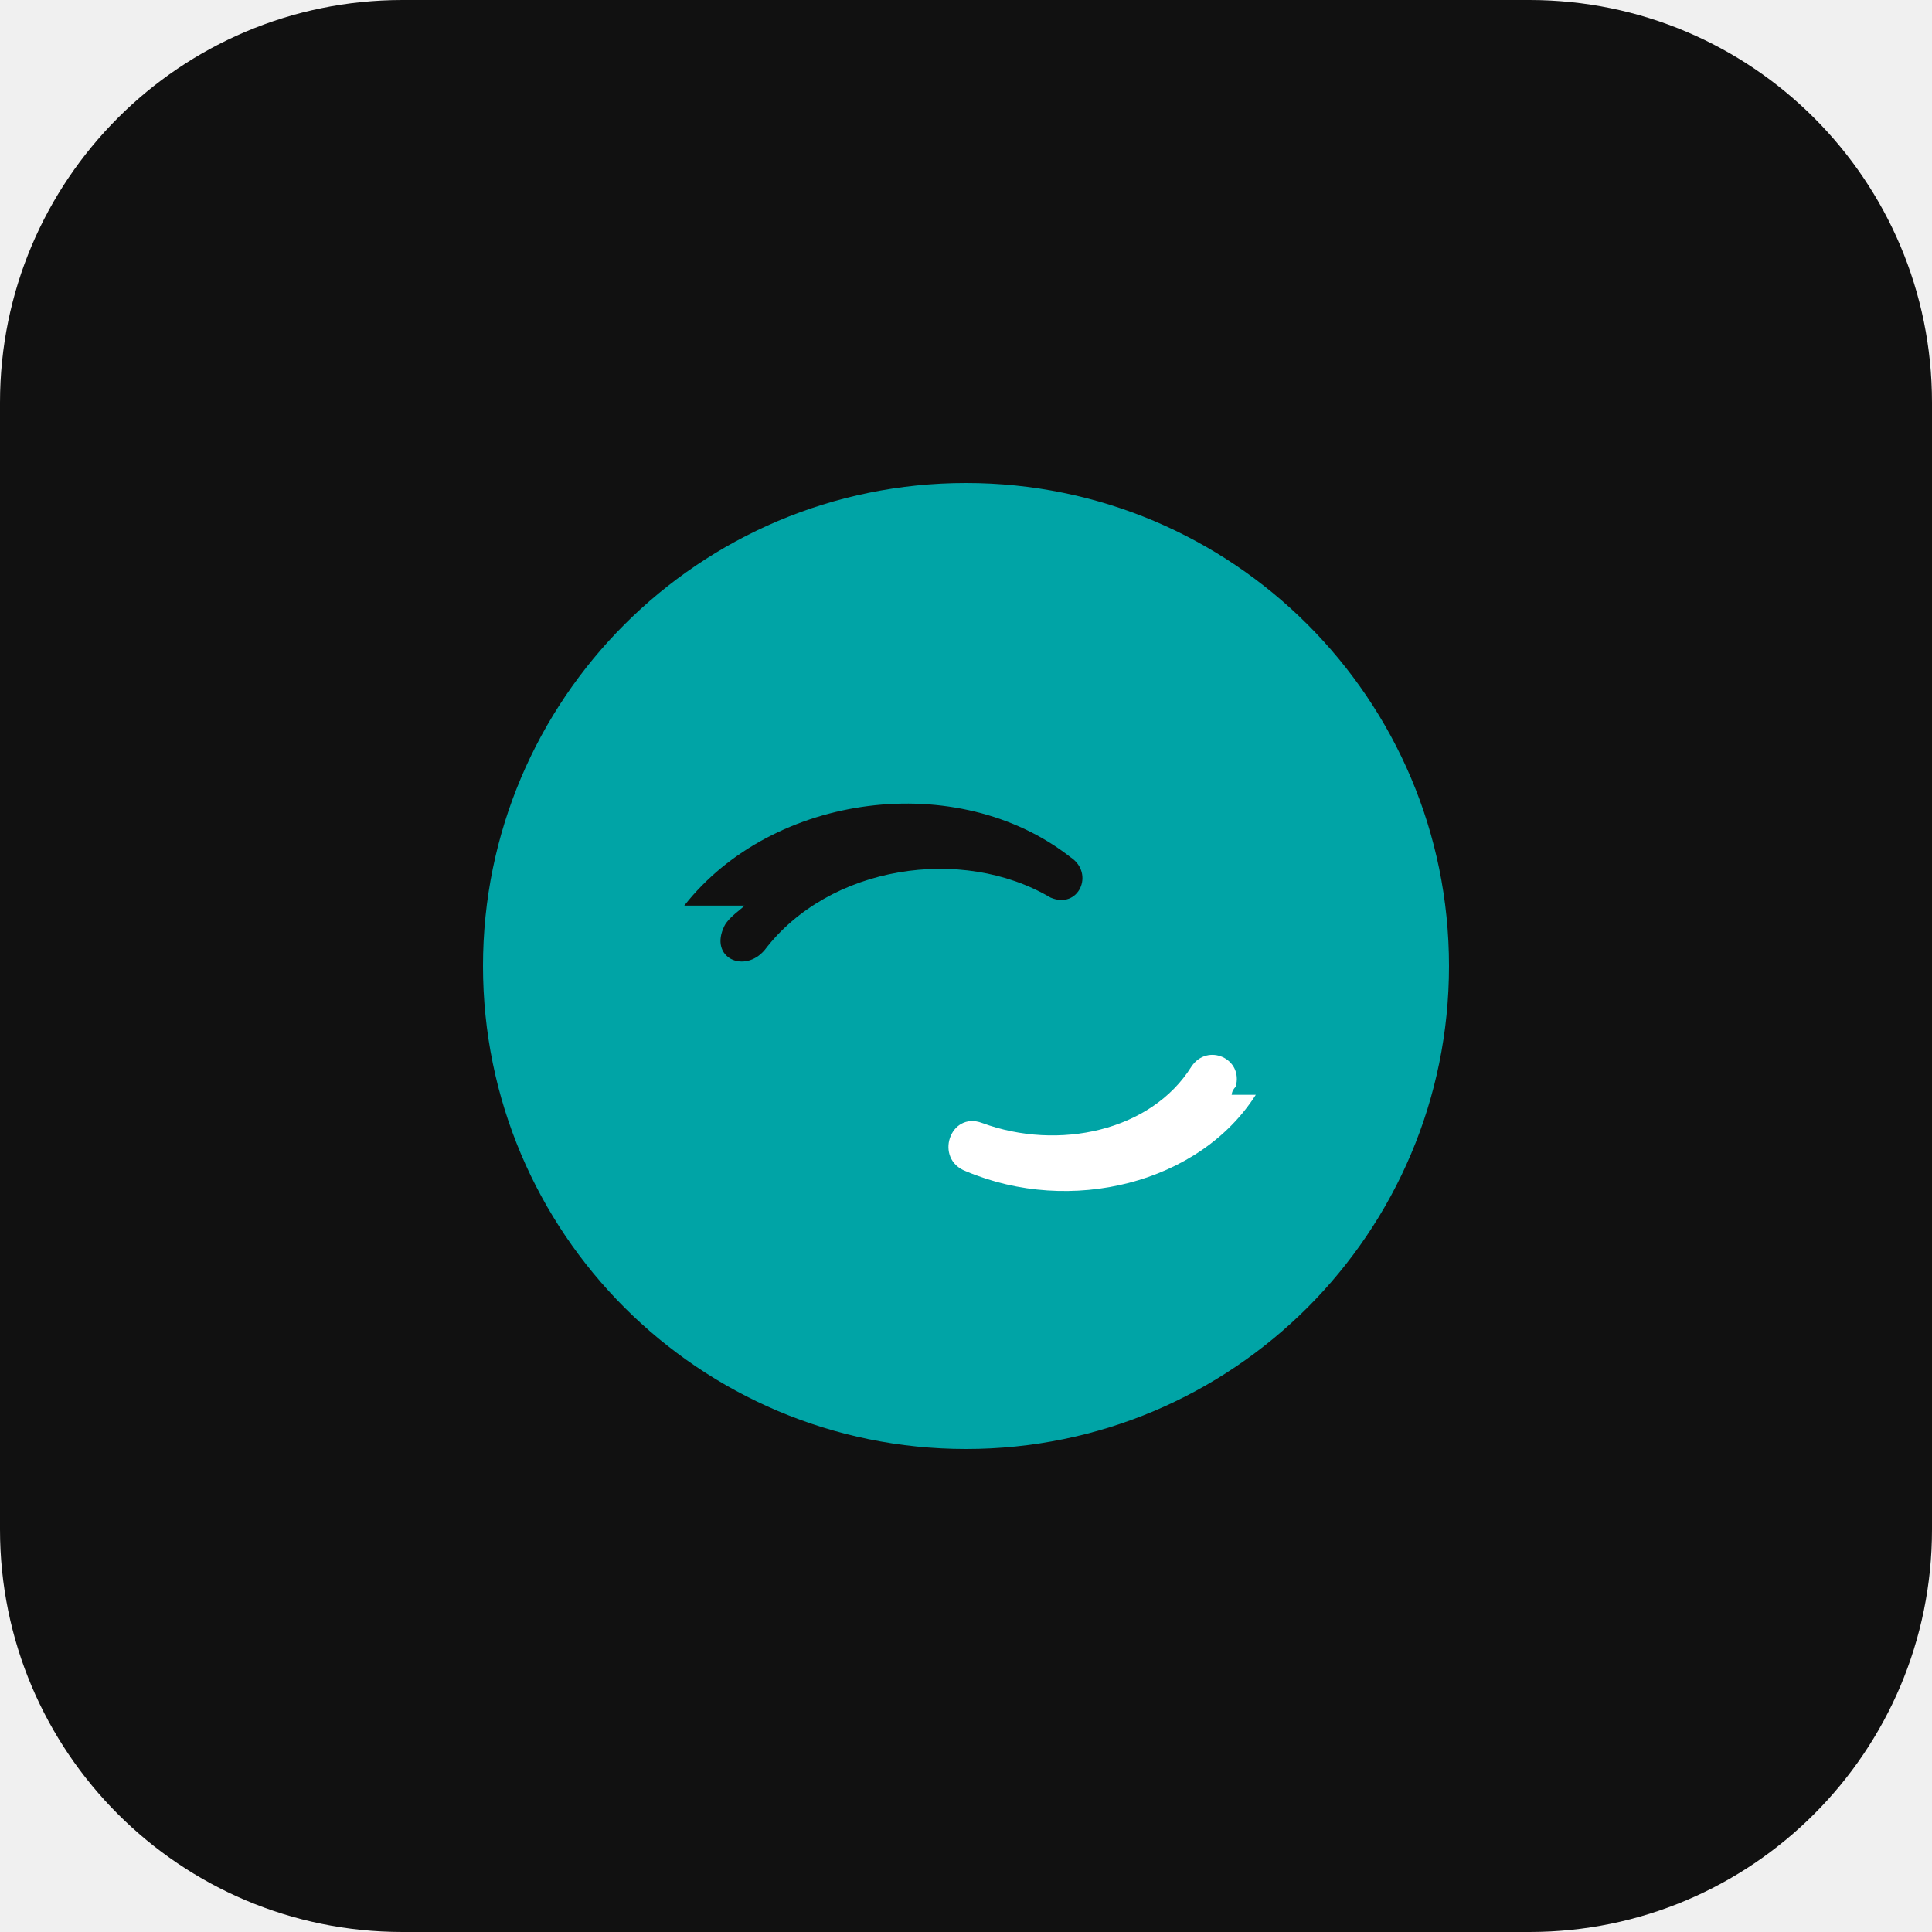
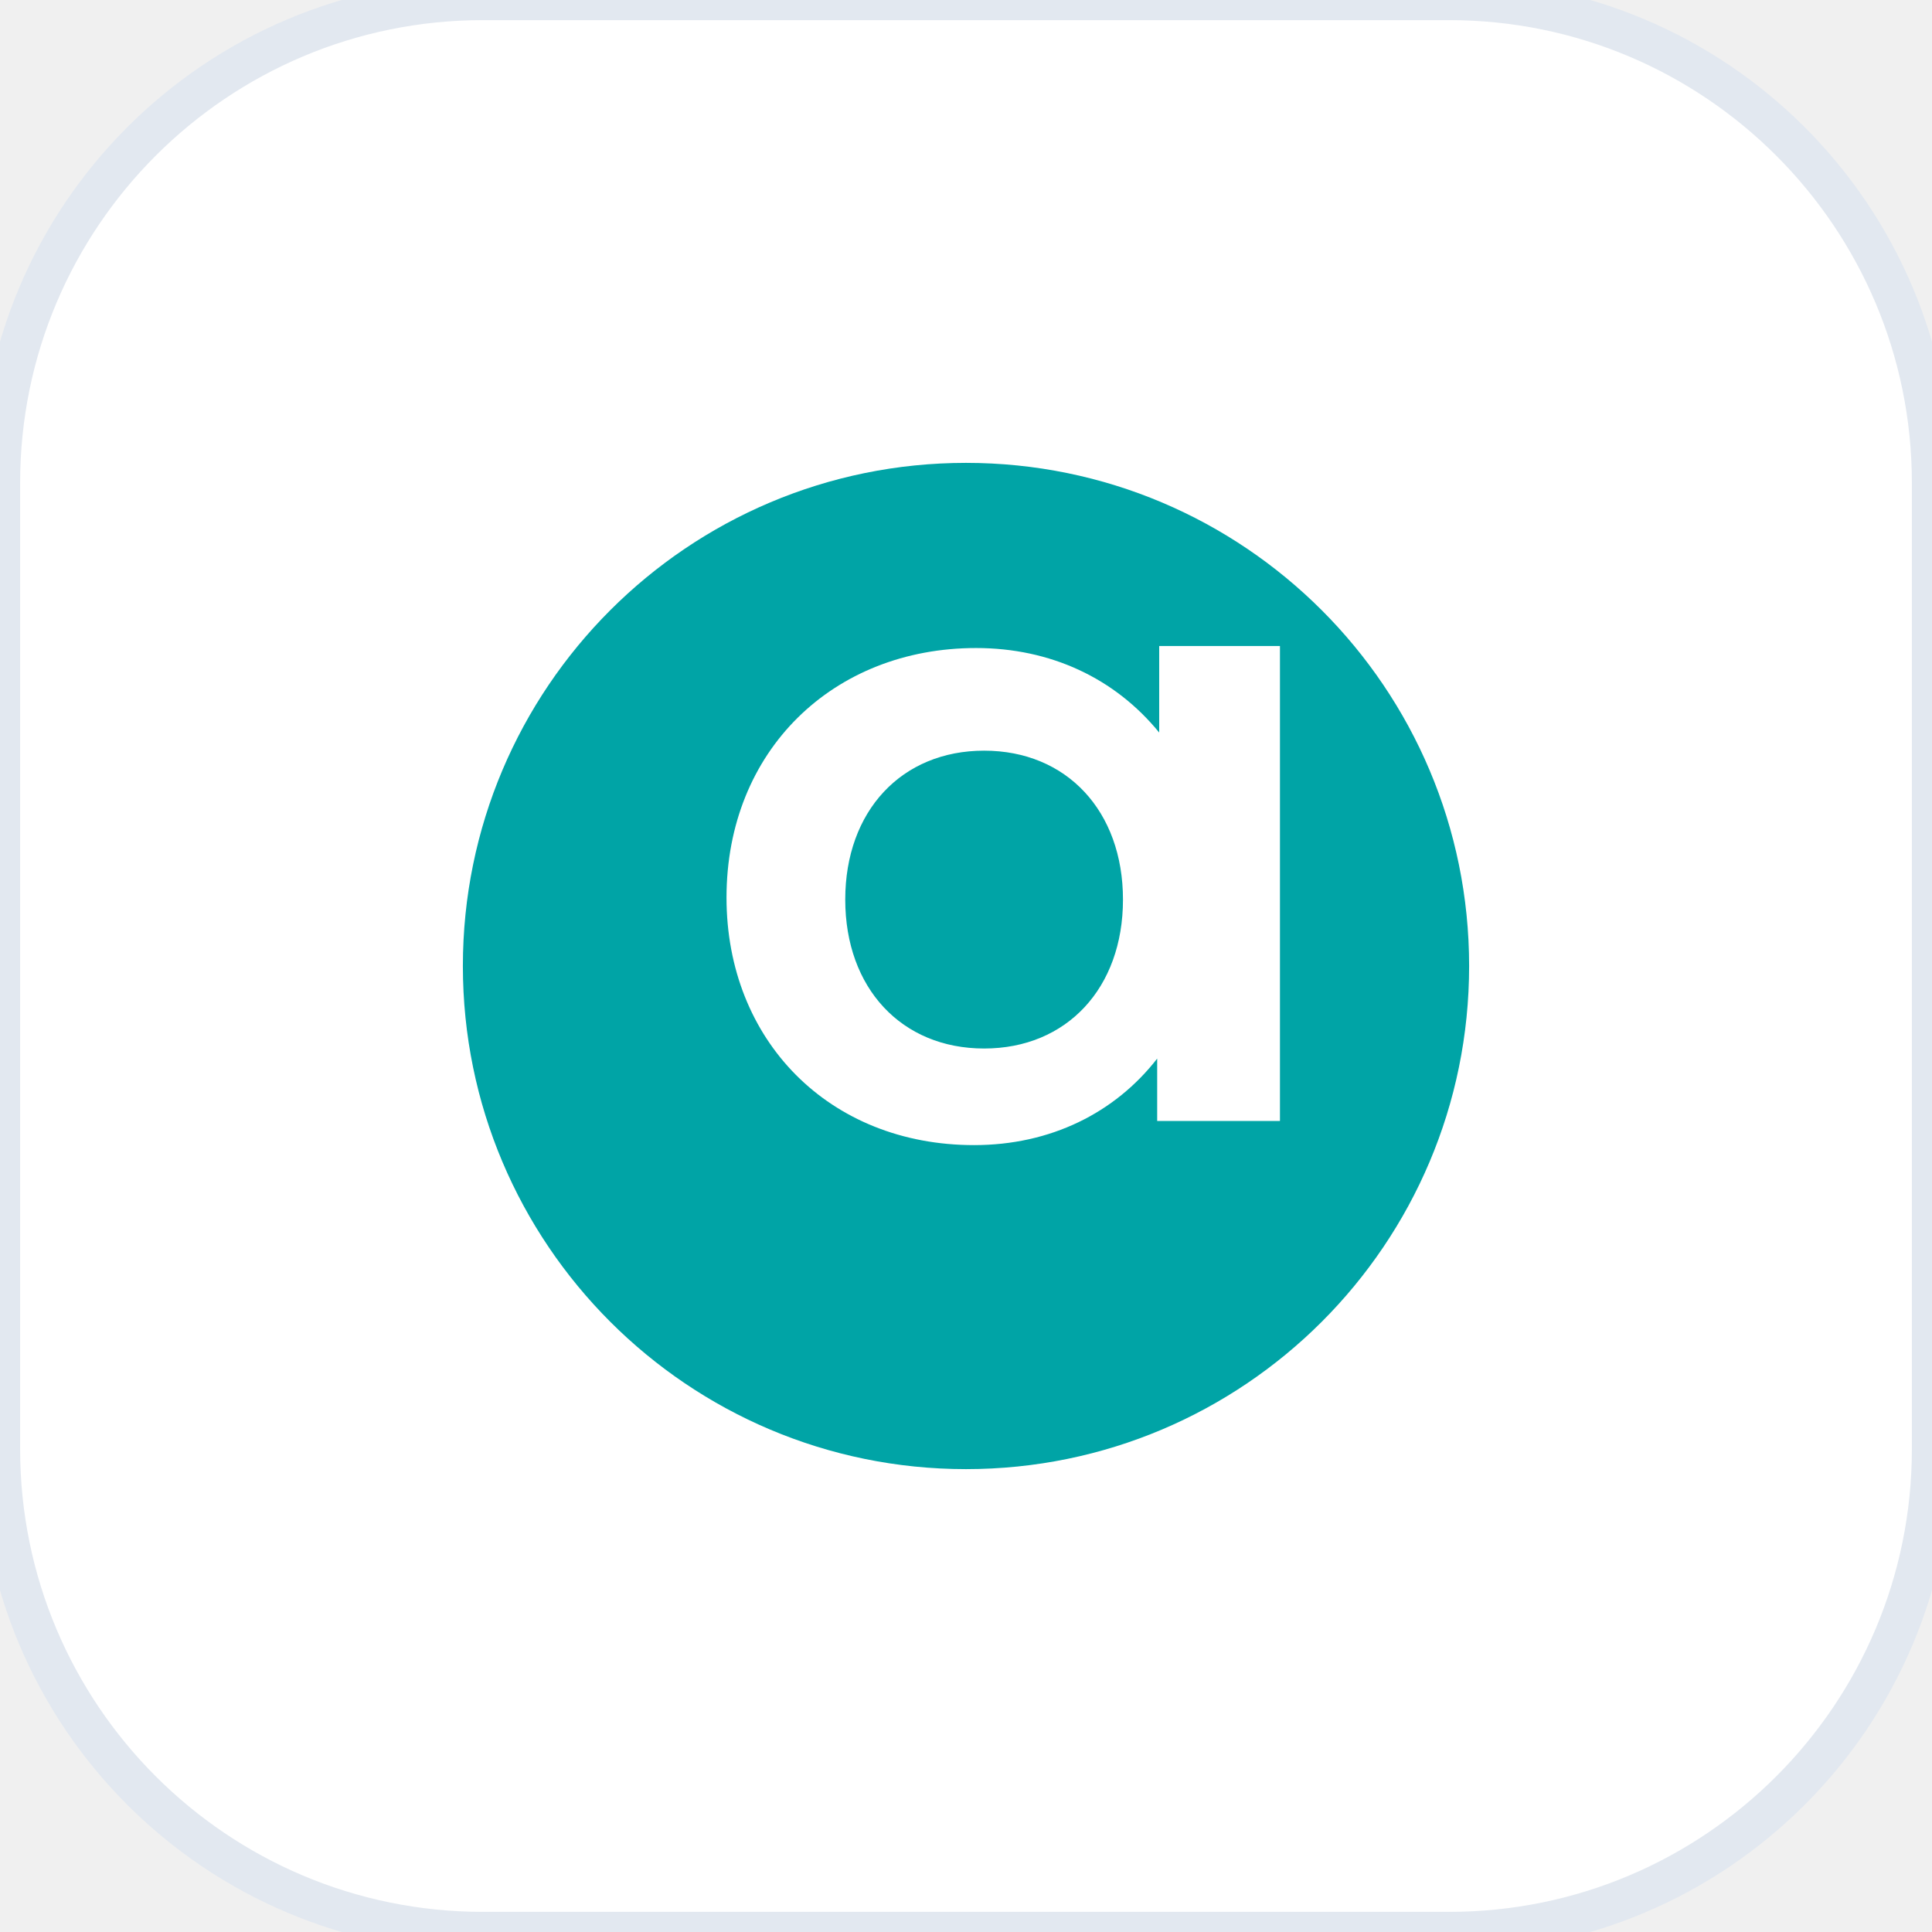
<svg xmlns="http://www.w3.org/2000/svg" viewBox="0 0 48 48" role="img" aria-label="GoDaddy">
-   <rect width="48" height="48" rx="10" fill="#111111" />
-   <circle cx="24" cy="24" r="12" fill="#00A4A6" />
-   <path fill="#111" d="M17 22.5c2.2-2.8 6.8-3.4 9.6-1.2.6.4.2 1.3-.5 1-2.2-1.3-5.5-.8-7.1 1.3-.5.6-1.4.2-1-.6.1-.2.4-.4.5-.5.2-.1.3-.1.5 0z" />
-   <path fill="#FFF" d="M31.2 27.2c-1.4 2.2-4.6 3-7.2 1.9-.8-.3-.4-1.5.4-1.2 1.9.7 4.2.2 5.2-1.4.4-.6 1.3-.2 1.1.5-.1.1-.1.2-.1.2h.6z" />
+   <rect width="48" height="48" rx="12" fill="#FFFFFF" stroke="#E2E8F0" stroke-width="1" />
+   <circle cx="24" cy="24" r="12.5" fill="#00A4A6" />
+   <path fill="#FFFFFF" d="M28.8 18.2c-1.1-1.35-2.7-2.1-4.55-2.1-3.55 0-6.2 2.55-6.2 6.2 0 3.55 2.55 6.15 6.15 6.15 1.9 0 3.5-.8 4.55-2.15v1.55h3.05V16.05h-3v2.15zm-4.35 7.85c-2.05 0-3.45-1.5-3.45-3.7s1.4-3.7 3.45-3.7 3.45 1.5 3.45 3.7-1.4 3.7-3.45 3.7z" />
</svg>
